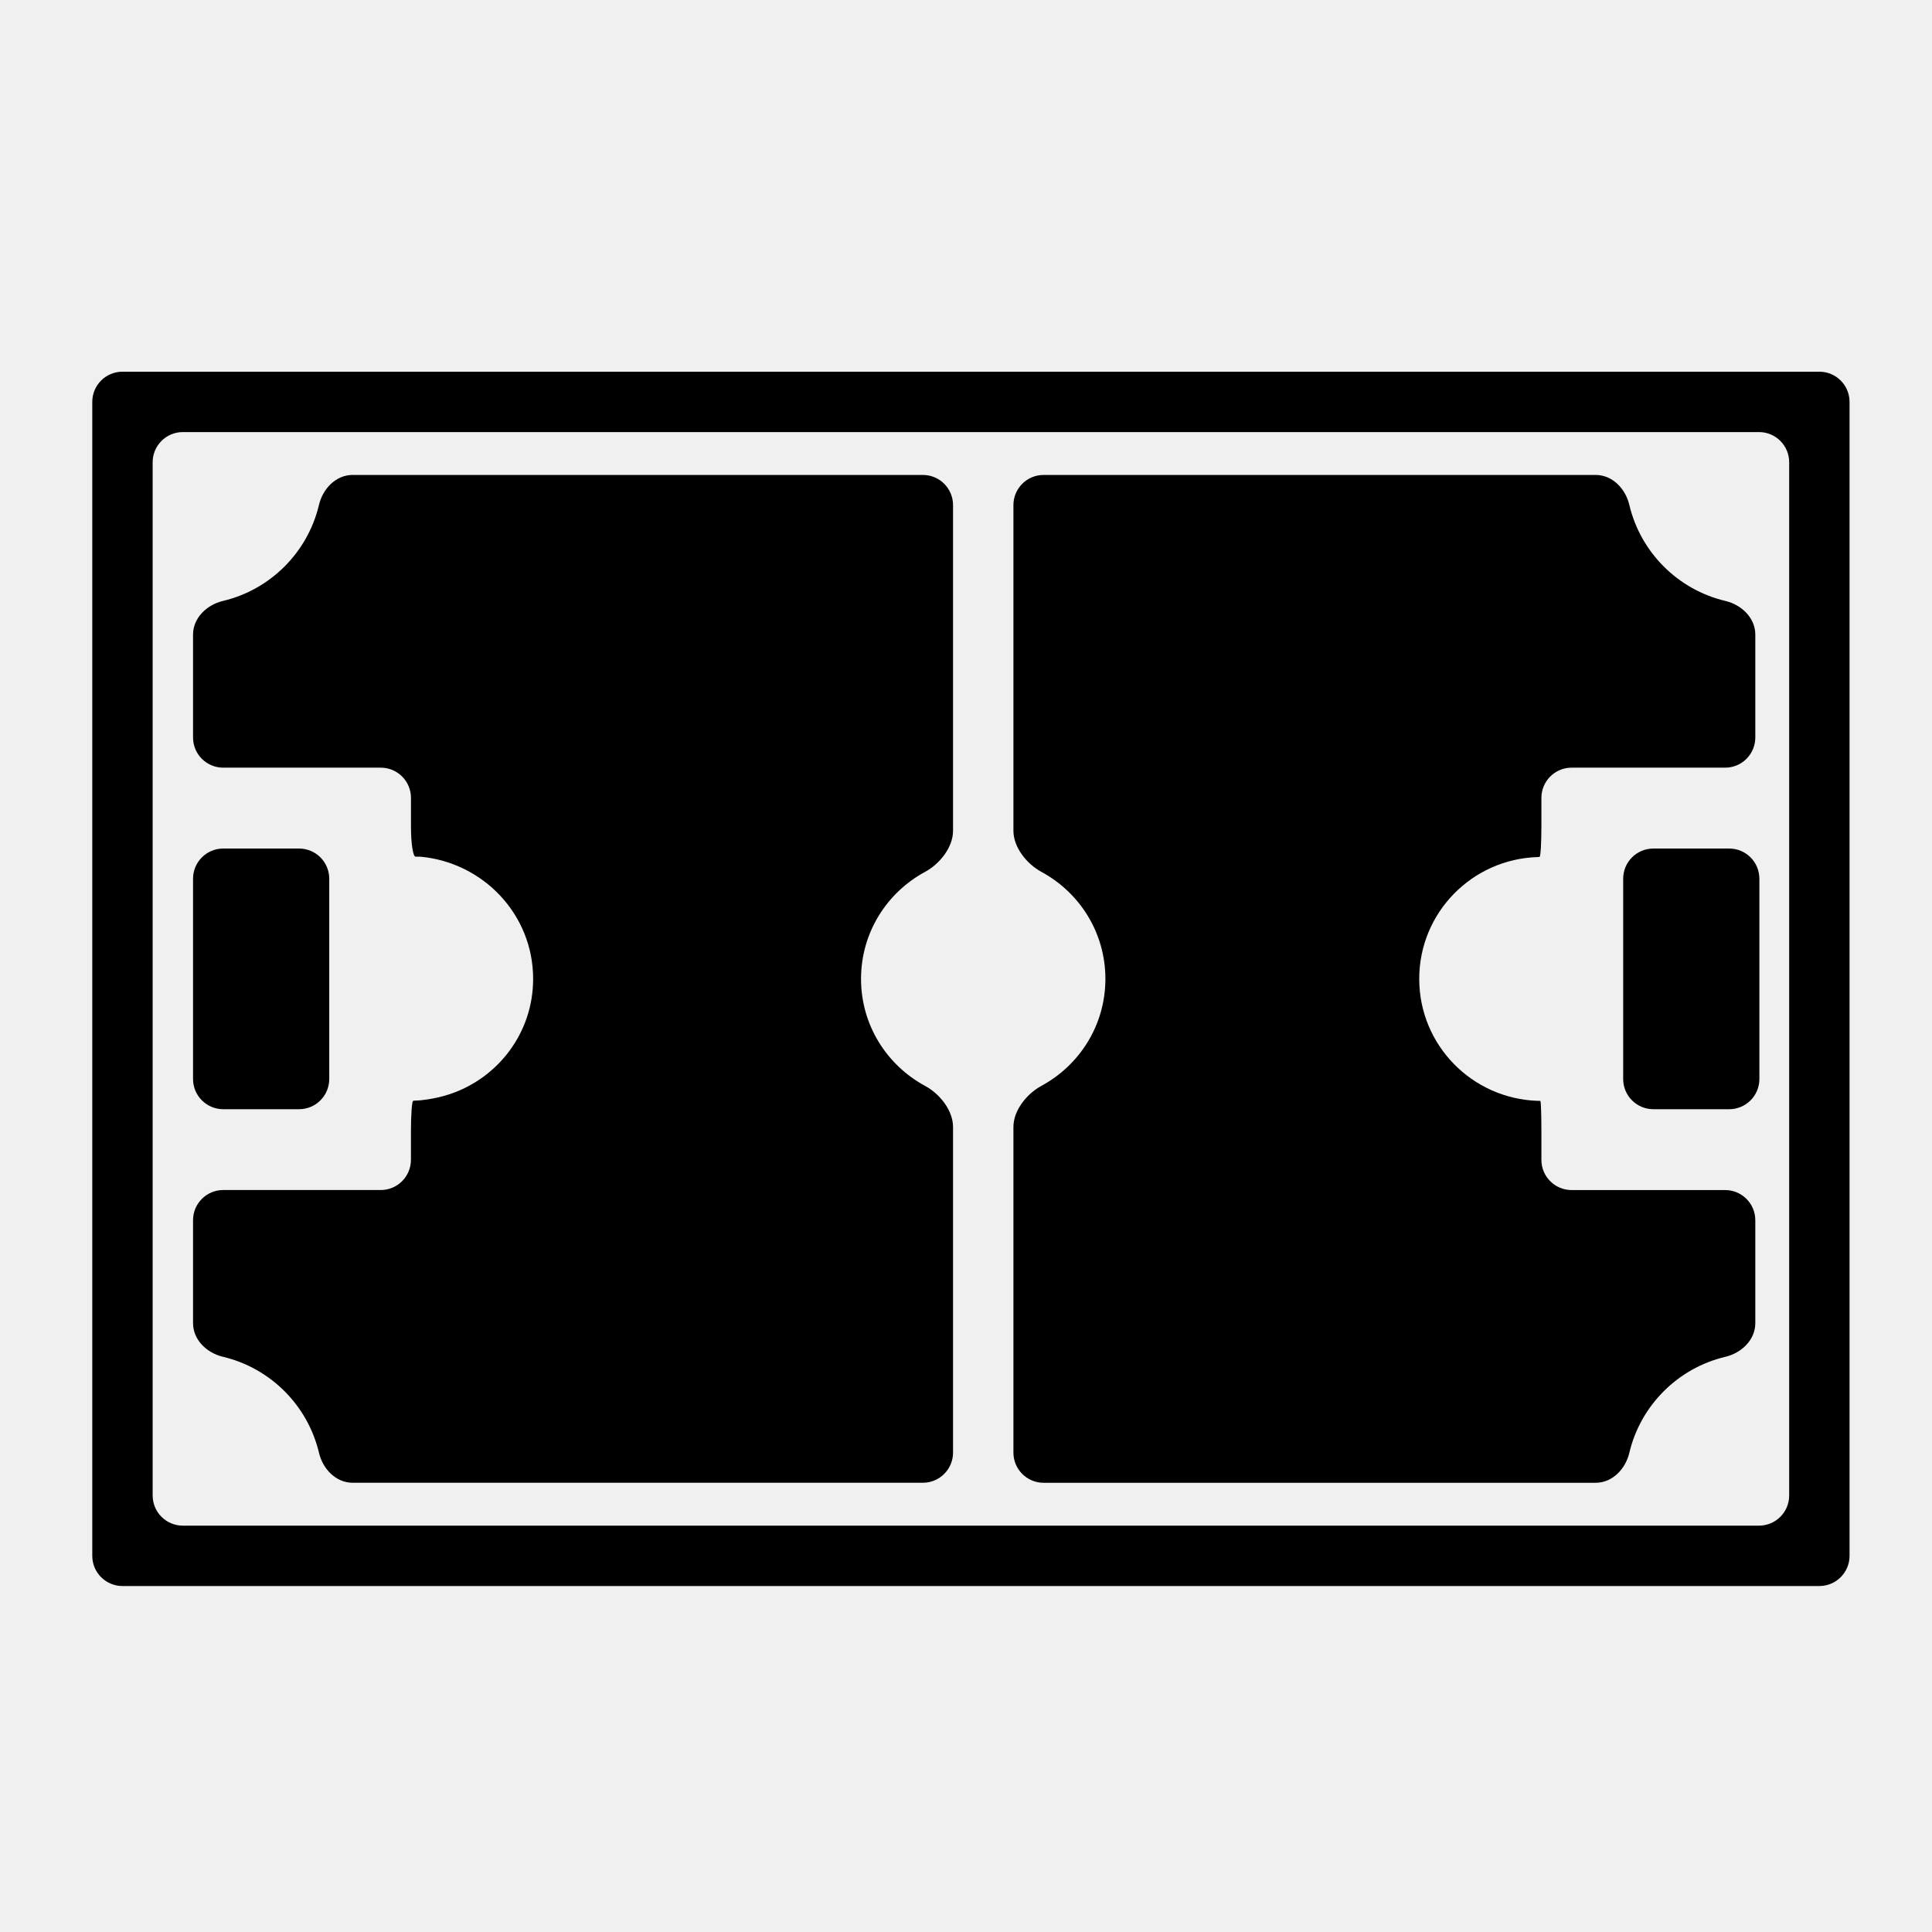
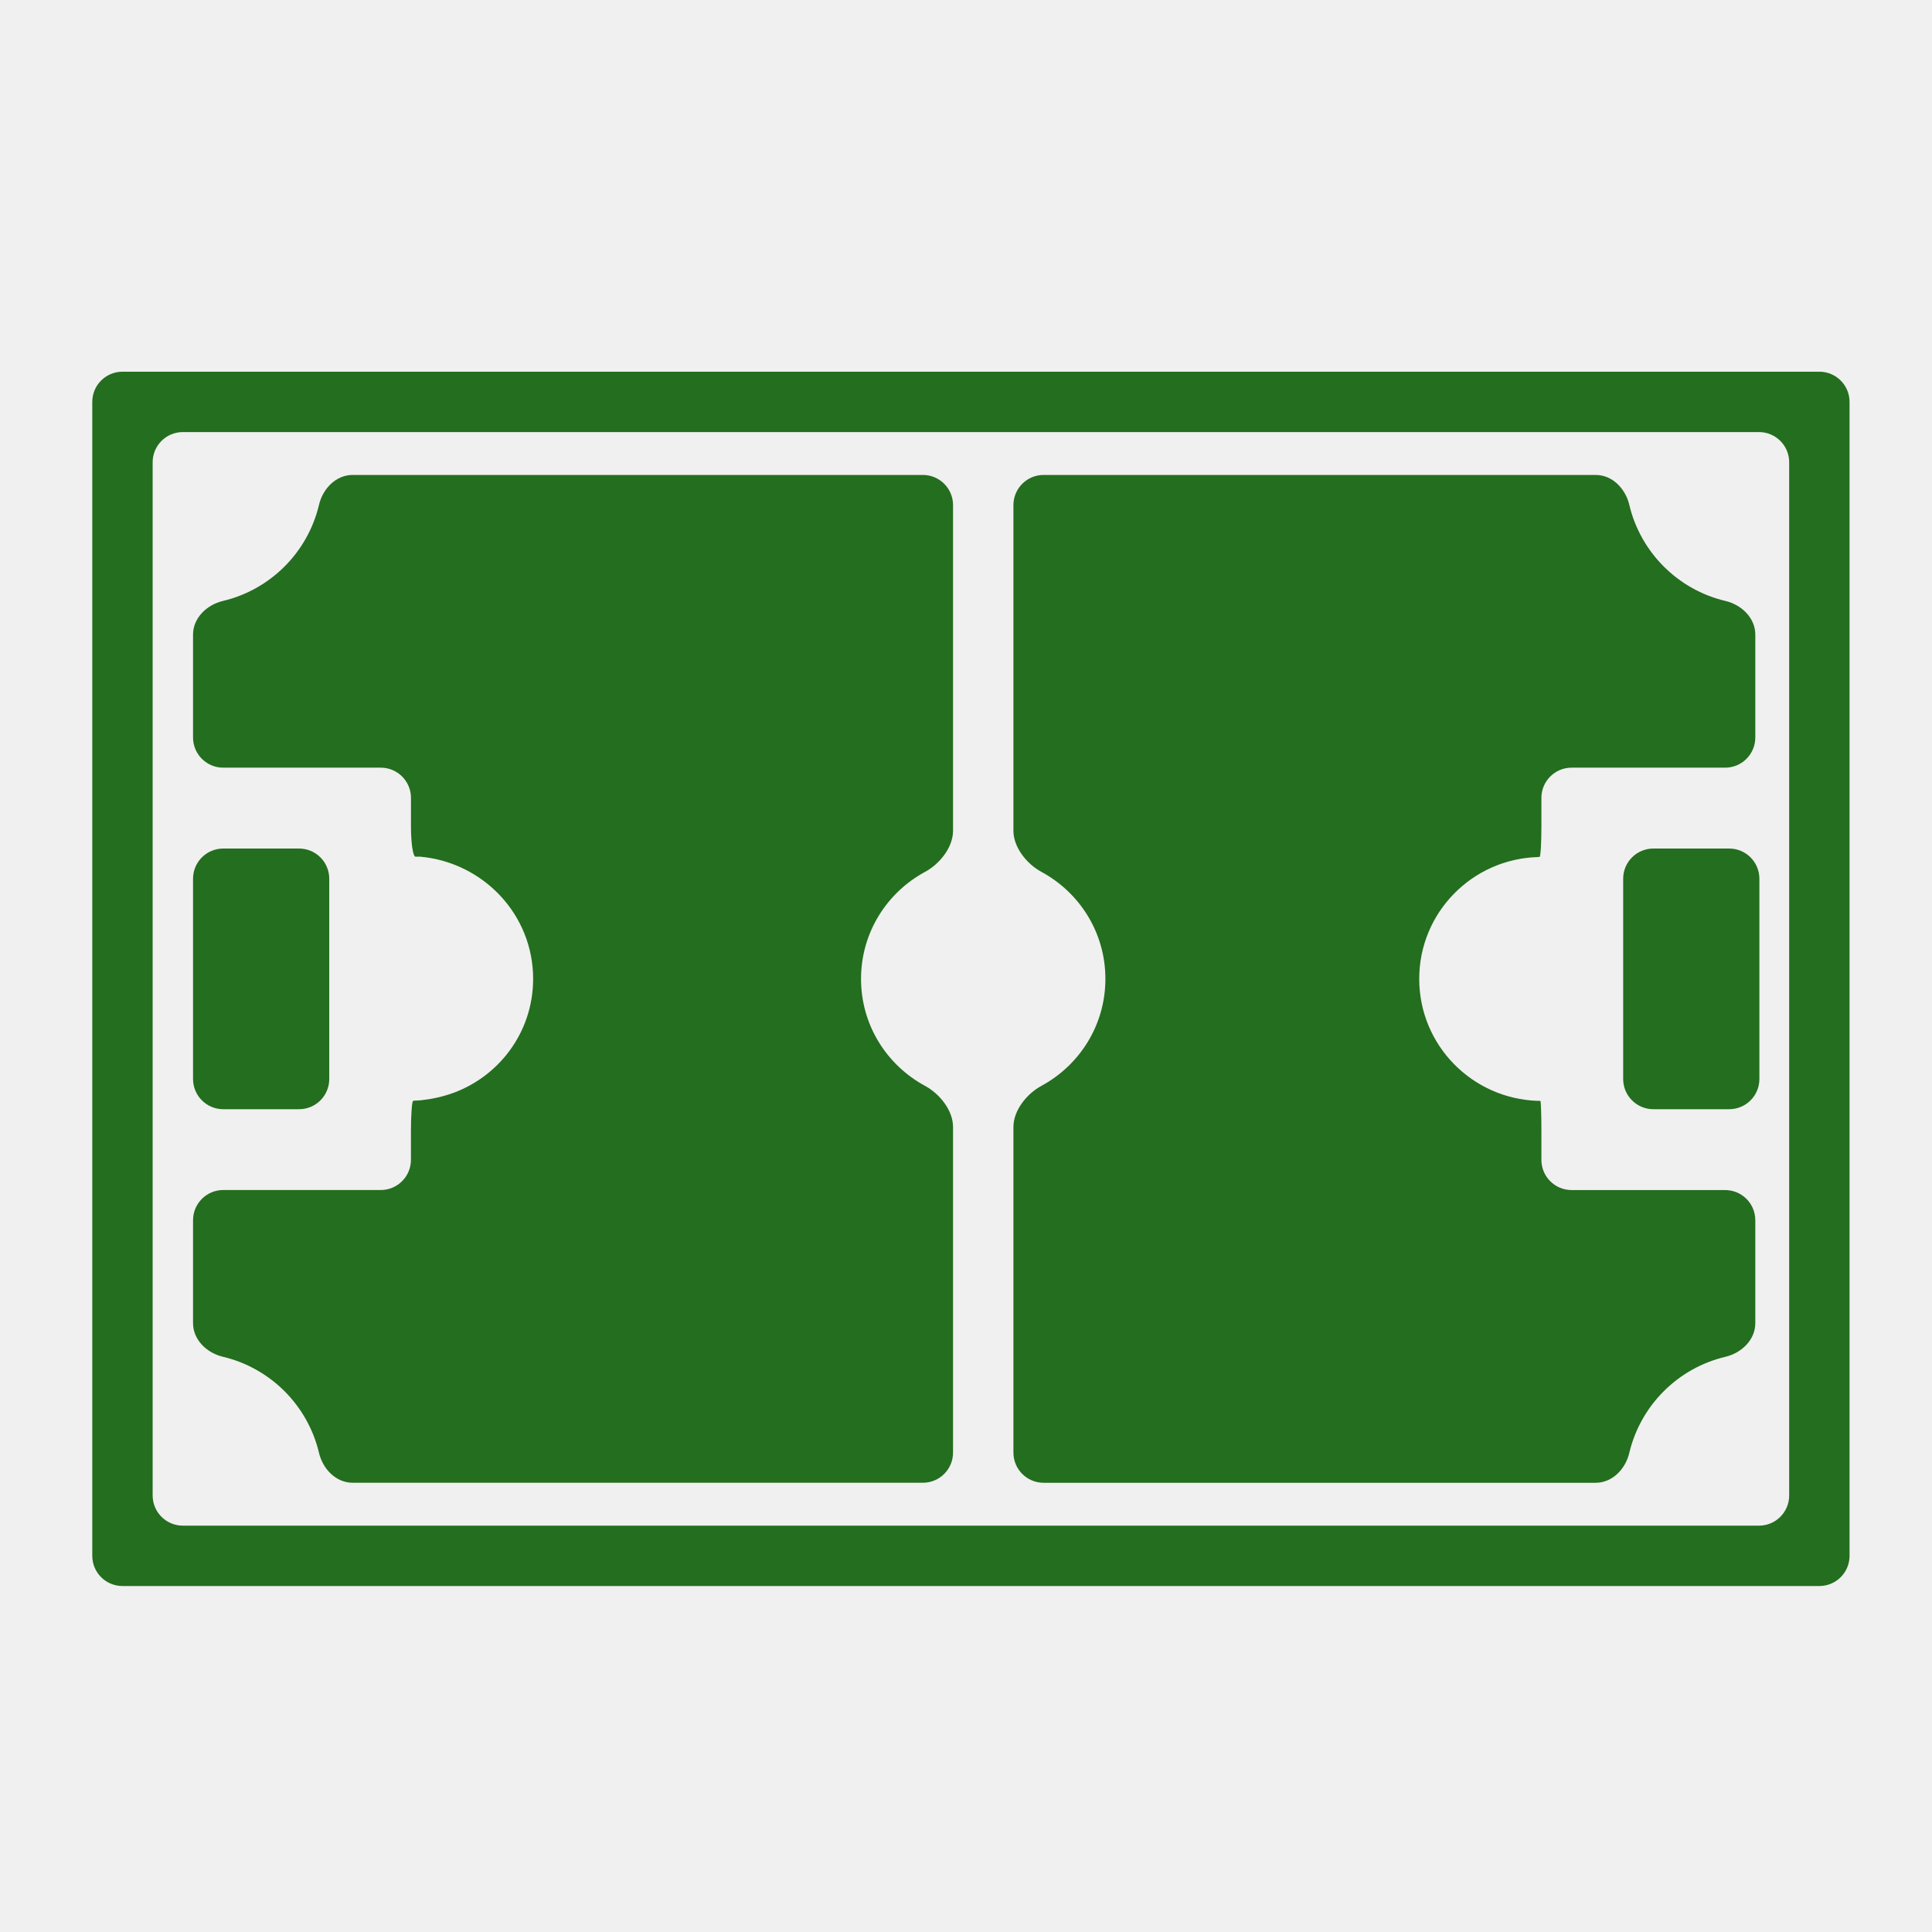
<svg xmlns="http://www.w3.org/2000/svg" version="1.1" id="Capa_1" x="0px" y="0px" width="64px" height="64px" viewBox="0 0 64 64" style="enable-background:new 0 0 64 64;" xml:space="preserve">
-   <defs id="defs17">
-     <filter id="filter2987" x="0" y="0" width="1" height="1" color-interpolation-filters="sRGB">
-       <feColorMatrix id="feColorMatrix2989" type="saturate" values="1" result="fbSourceGraphic" />
-       <feColorMatrix id="feColorMatrix2991" in="fbSourceGraphic" values="-1 0 0 0 1 0 -1 0 0 1 0 0 -1 0 1 0 0 0 1 0 " />
-     </filter>
-   </defs>
-   <g id="g3" transform="translate(1.162791,0)" style="fill:#ffffff;fill-opacity:1;filter:url(#filter2987)">
-     <path d="M 59.106,12.313 H 2.894 c -0.553,0 -1,0.448 -1,1 v 38.226 c 0,0.552 0.447,1 1,1 h 56.212 c 0.552,0 1,-0.448 1,-1 V 13.313 c 0,-0.552 -0.448,-1 -1,-1 z m -1,37.226 c 0,0.552 -0.447,1 -1,1 H 4.894 c -0.553,0 -1,-0.448 -1,-1 V 15.313 c 0,-0.552 0.447,-1 1,-1 h 52.212 c 0.553,0 1,0.448 1,1 v 34.226 z" id="path5" style="fill:#ffffff;fill-opacity:1" />
-     <path d="m 6.232,36.744 h 2.512 c 0.553,0 1,-0.448 1,-1 v -6.635 c 0,-0.552 -0.447,-1 -1,-1 H 6.232 c -0.553,0 -1,0.448 -1,1 v 6.635 c 0,0.552 0.448,1 1,1 z" id="path7" style="fill:#ffffff;fill-opacity:1" />
-     <path d="m 56.119,28.109 h -2.512 c -0.553,0 -1,0.448 -1,1 v 6.635 c 0,0.552 0.447,1 1,1 h 2.512 c 0.553,0 1,-0.448 1,-1 v -6.635 c 0,-0.552 -0.447,-1 -1,-1 z" id="path9" style="fill:#ffffff;fill-opacity:1" />
-     <path d="M 29.408,15.733 H 10.519 c -0.553,0 -0.988,0.454 -1.115,0.991 -0.372,1.573 -1.609,2.81 -3.181,3.183 -0.537,0.128 -0.991,0.563 -0.991,1.115 v 3.408 c 0,0.552 0.447,1 1,1 h 5.219 c 0.553,0 1,0.448 1,1 v 0.948 c 0,0.552 0.067,1 0.151,1 h 0.151 c 2.092,0.188 3.745,1.916 3.745,4.048 0,1.786 -1.161,3.289 -2.768,3.821 -0.524,0.174 -1.01,0.207 -1.054,0.209 -0.04,0.002 -0.08,0.002 -0.08,0.002 -0.025,0.001 -0.049,0.005 -0.072,0.008 -0.04,0.006 -0.074,0.455 -0.074,1.007 0,0.306 0,0.642 0,0.947 0,0.552 -0.447,1.001 -1,1.001 H 6.232 c -0.553,0 -1,0.448 -1,1 v 3.409 c 0,0.552 0.453,0.988 0.99,1.115 1.572,0.372 2.809,1.609 3.182,3.181 0.127,0.538 0.562,0.992 1.115,0.992 h 18.889 c 0.553,0 1,-0.448 1,-1 V 37.334 c 0,-0.552 -0.442,-1.101 -0.929,-1.364 -1.261,-0.683 -2.119,-2.008 -2.119,-3.543 0,-1.535 0.858,-2.862 2.119,-3.544 0.486,-0.263 0.929,-0.811 0.929,-1.364 V 16.733 c 0,-0.552 -0.447,-1 -1,-1 z" id="path11" style="fill:#ffffff;fill-opacity:1" />
-     <path d="m 55.984,39.422 h -5.086 c -0.553,0 -1,-0.448 -1,-1 v -0.955 c 0,-0.552 -0.016,-0.996 -0.034,-0.997 -0.011,-10e-4 -0.022,-0.003 -0.034,-0.003 h -0.051 c -2.179,-0.07 -3.928,-1.846 -3.928,-4.04 0,-2.194 1.749,-3.971 3.928,-4.036 0.024,-0.002 0.043,-0.004 0.059,-0.006 0.033,-0.004 0.06,-0.455 0.06,-1.007 0,-0.306 0,-0.642 0,-0.947 0,-0.552 0.447,-1.001 1,-1.001 h 5.086 c 0.553,0 1,-0.448 1,-1 v -3.408 c 0,-0.552 -0.454,-0.988 -0.991,-1.115 -1.573,-0.372 -2.811,-1.61 -3.183,-3.183 -0.127,-0.538 -0.562,-0.991 -1.115,-0.991 H 33.408 c -0.553,0 -1,0.448 -1,1 v 10.785 c 0,0.552 0.442,1.101 0.928,1.364 1.261,0.683 2.119,2.009 2.119,3.544 0,1.535 -0.858,2.861 -2.119,3.544 -0.485,0.263 -0.928,0.811 -0.928,1.364 v 10.785 c 0,0.552 0.447,1 1,1 h 18.287 c 0.553,0 0.988,-0.454 1.115,-0.991 0.372,-1.572 1.609,-2.81 3.183,-3.182 0.538,-0.128 0.991,-0.563 0.991,-1.115 v -3.409 c 0,-0.552 -0.447,-1 -1,-1 z" id="path13" style="fill:#ffffff;fill-opacity:1" />
+   <defs id="defs17" />
+   <g id="g3" transform="translate(1.162791,0)" style="fill:#246e1f;fill-opacity:1">
+     <path d="M 59.106,12.313 H 2.894 c -0.553,0 -1,0.448 -1,1 v 38.226 c 0,0.552 0.447,1 1,1 h 56.212 c 0.552,0 1,-0.448 1,-1 V 13.313 c 0,-0.552 -0.448,-1 -1,-1 z m -1,37.226 c 0,0.552 -0.447,1 -1,1 H 4.894 c -0.553,0 -1,-0.448 -1,-1 V 15.313 c 0,-0.552 0.447,-1 1,-1 h 52.212 c 0.553,0 1,0.448 1,1 v 34.226 z" id="path5" style="fill:#246e1f;fill-opacity:1" />
+     <path d="m 6.232,36.744 h 2.512 c 0.553,0 1,-0.448 1,-1 v -6.635 c 0,-0.552 -0.447,-1 -1,-1 H 6.232 c -0.553,0 -1,0.448 -1,1 v 6.635 c 0,0.552 0.448,1 1,1 z" id="path7" style="fill:#246e1f;fill-opacity:1" />
+     <path d="m 56.119,28.109 h -2.512 c -0.553,0 -1,0.448 -1,1 v 6.635 c 0,0.552 0.447,1 1,1 h 2.512 c 0.553,0 1,-0.448 1,-1 v -6.635 c 0,-0.552 -0.447,-1 -1,-1 z" id="path9" style="fill:#246e1f;fill-opacity:1" />
+     <path d="M 29.408,15.733 H 10.519 c -0.553,0 -0.988,0.454 -1.115,0.991 -0.372,1.573 -1.609,2.81 -3.181,3.183 -0.537,0.128 -0.991,0.563 -0.991,1.115 v 3.408 c 0,0.552 0.447,1 1,1 h 5.219 c 0.553,0 1,0.448 1,1 v 0.948 c 0,0.552 0.067,1 0.151,1 h 0.151 c 2.092,0.188 3.745,1.916 3.745,4.048 0,1.786 -1.161,3.289 -2.768,3.821 -0.524,0.174 -1.01,0.207 -1.054,0.209 -0.04,0.002 -0.08,0.002 -0.08,0.002 -0.025,0.001 -0.049,0.005 -0.072,0.008 -0.04,0.006 -0.074,0.455 -0.074,1.007 0,0.306 0,0.642 0,0.947 0,0.552 -0.447,1.001 -1,1.001 H 6.232 c -0.553,0 -1,0.448 -1,1 v 3.409 c 0,0.552 0.453,0.988 0.99,1.115 1.572,0.372 2.809,1.609 3.182,3.181 0.127,0.538 0.562,0.992 1.115,0.992 h 18.889 c 0.553,0 1,-0.448 1,-1 V 37.334 c 0,-0.552 -0.442,-1.101 -0.929,-1.364 -1.261,-0.683 -2.119,-2.008 -2.119,-3.543 0,-1.535 0.858,-2.862 2.119,-3.544 0.486,-0.263 0.929,-0.811 0.929,-1.364 V 16.733 c 0,-0.552 -0.447,-1 -1,-1 z" id="path11" style="fill:#246e1f;fill-opacity:1" />
+     <path d="m 55.984,39.422 h -5.086 c -0.553,0 -1,-0.448 -1,-1 v -0.955 c 0,-0.552 -0.016,-0.996 -0.034,-0.997 -0.011,-10e-4 -0.022,-0.003 -0.034,-0.003 h -0.051 c -2.179,-0.07 -3.928,-1.846 -3.928,-4.04 0,-2.194 1.749,-3.971 3.928,-4.036 0.024,-0.002 0.043,-0.004 0.059,-0.006 0.033,-0.004 0.06,-0.455 0.06,-1.007 0,-0.306 0,-0.642 0,-0.947 0,-0.552 0.447,-1.001 1,-1.001 h 5.086 c 0.553,0 1,-0.448 1,-1 v -3.408 c 0,-0.552 -0.454,-0.988 -0.991,-1.115 -1.573,-0.372 -2.811,-1.61 -3.183,-3.183 -0.127,-0.538 -0.562,-0.991 -1.115,-0.991 H 33.408 c -0.553,0 -1,0.448 -1,1 v 10.785 c 0,0.552 0.442,1.101 0.928,1.364 1.261,0.683 2.119,2.009 2.119,3.544 0,1.535 -0.858,2.861 -2.119,3.544 -0.485,0.263 -0.928,0.811 -0.928,1.364 v 10.785 c 0,0.552 0.447,1 1,1 h 18.287 c 0.553,0 0.988,-0.454 1.115,-0.991 0.372,-1.572 1.609,-2.81 3.183,-3.182 0.538,-0.128 0.991,-0.563 0.991,-1.115 v -3.409 c 0,-0.552 -0.447,-1 -1,-1 z" id="path13" style="fill:#246e1f;fill-opacity:1" />
  </g>
</svg>
